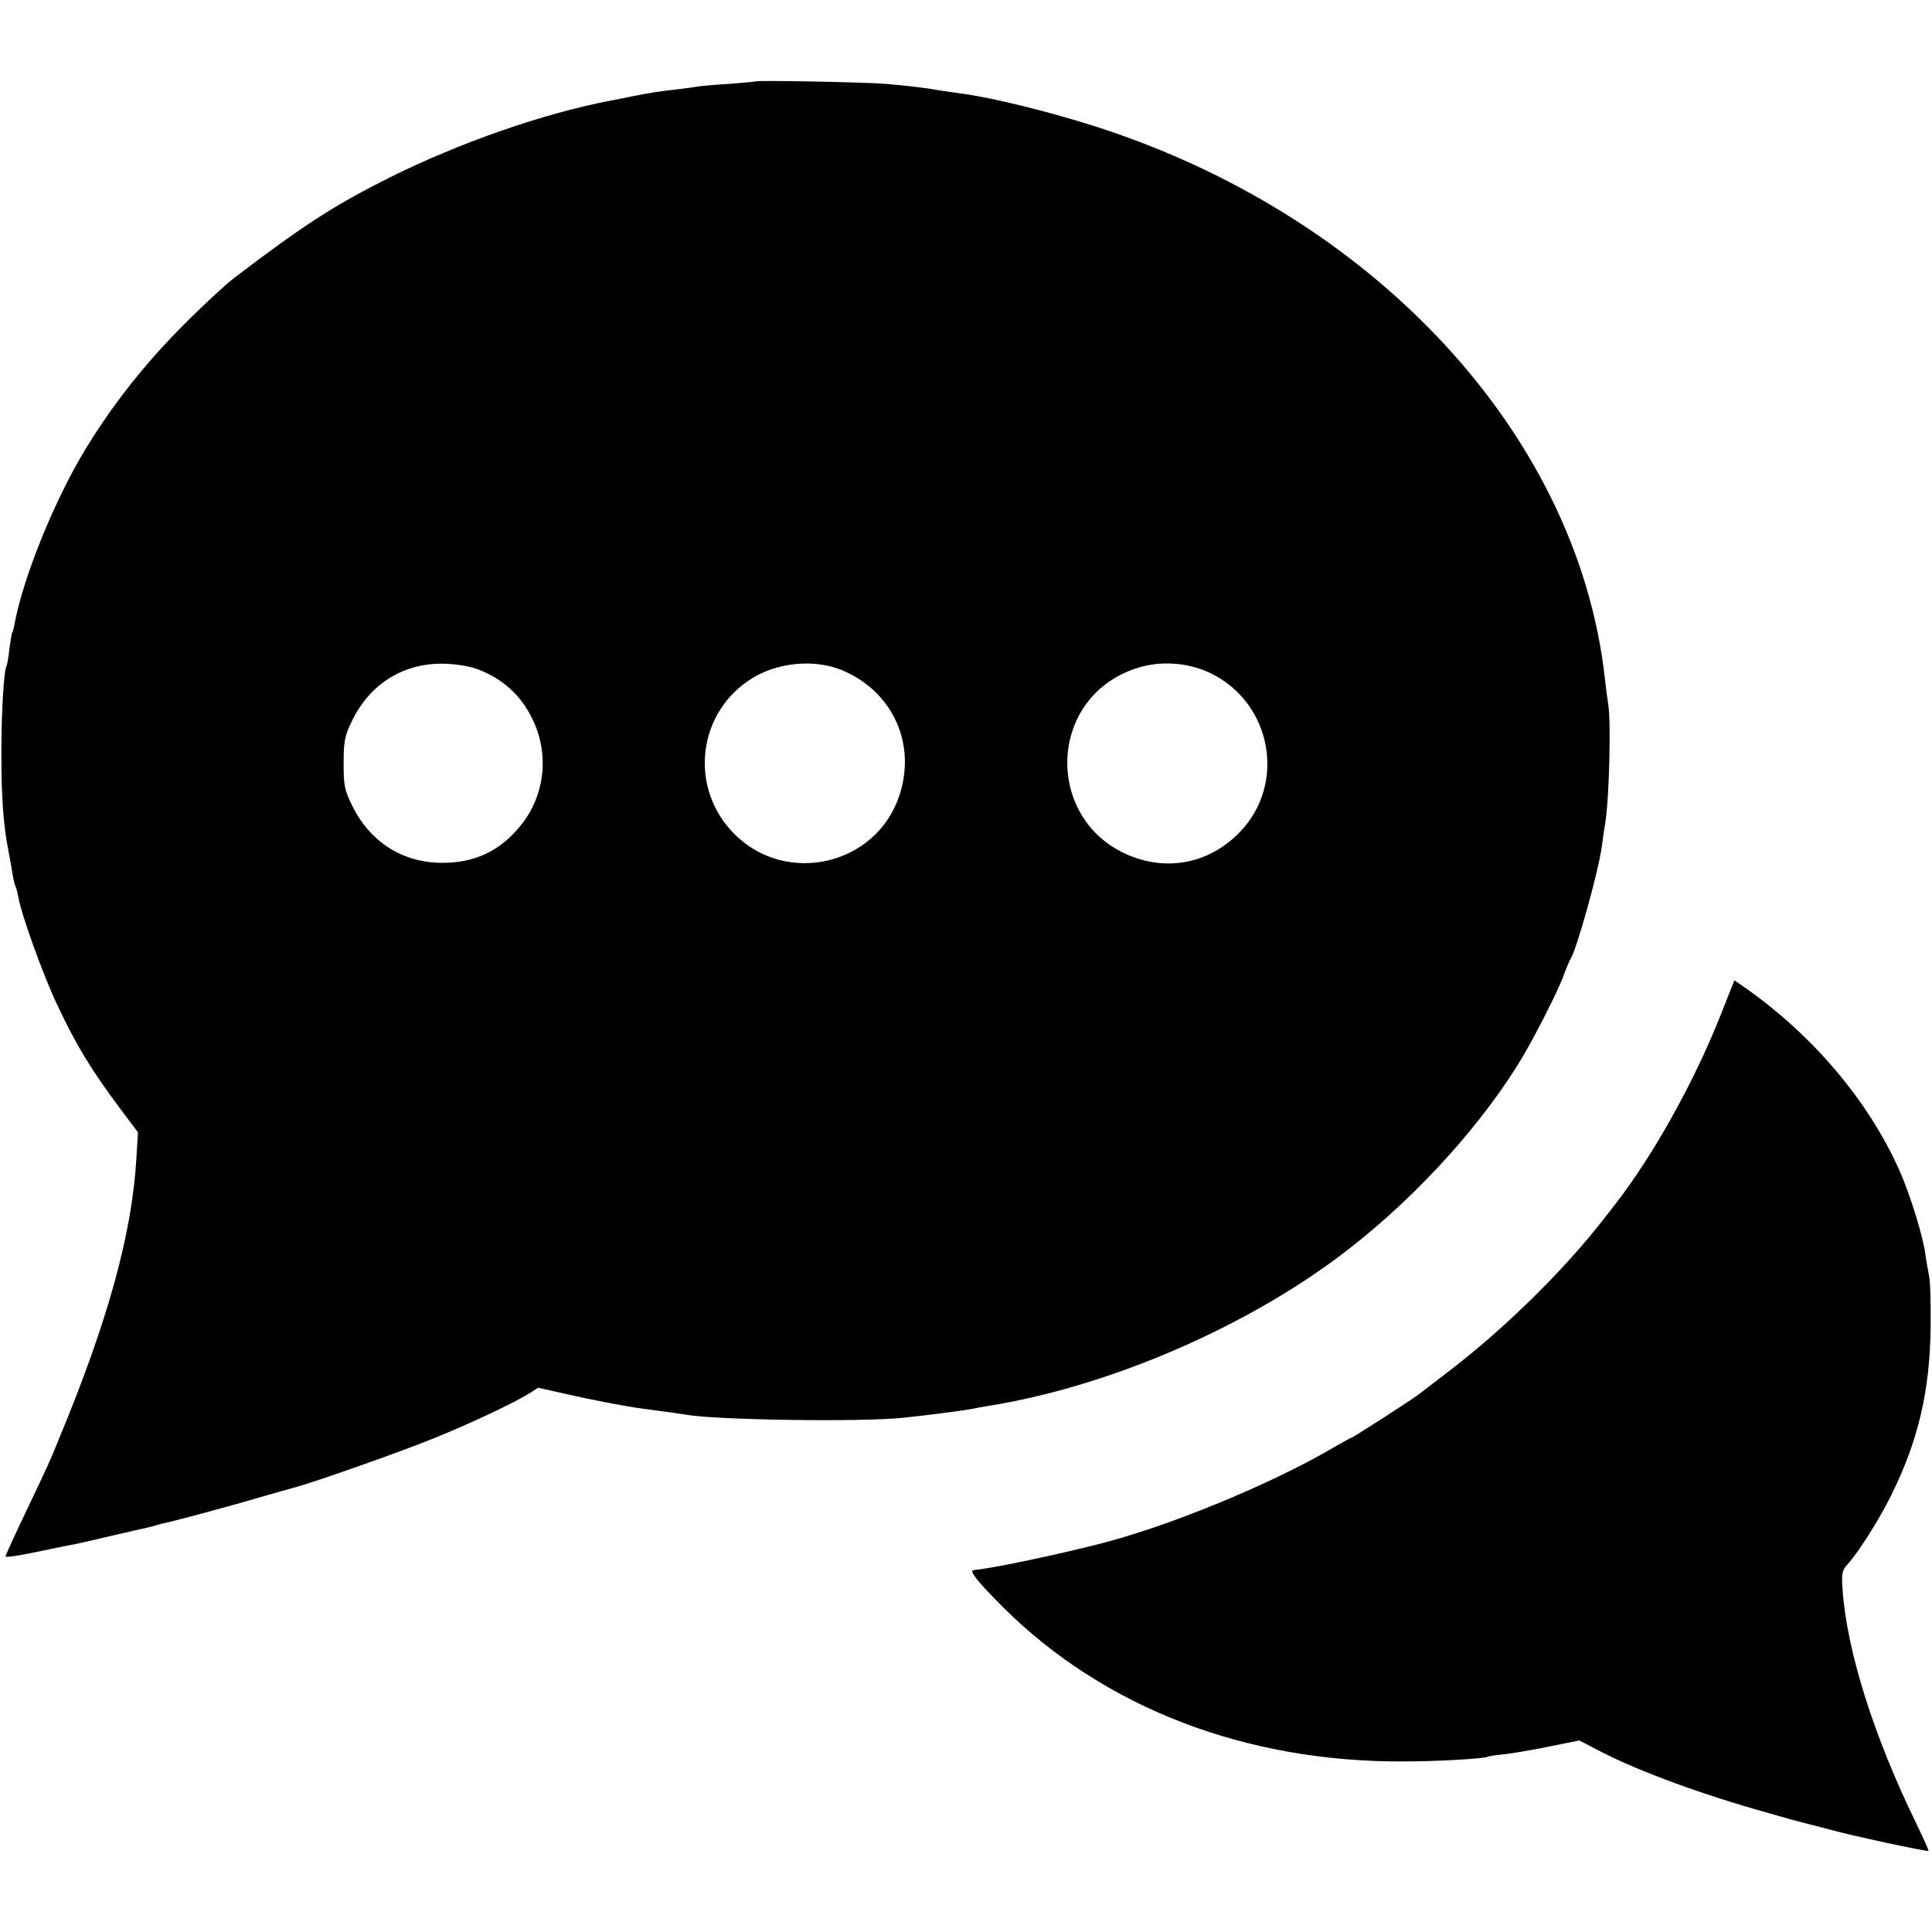
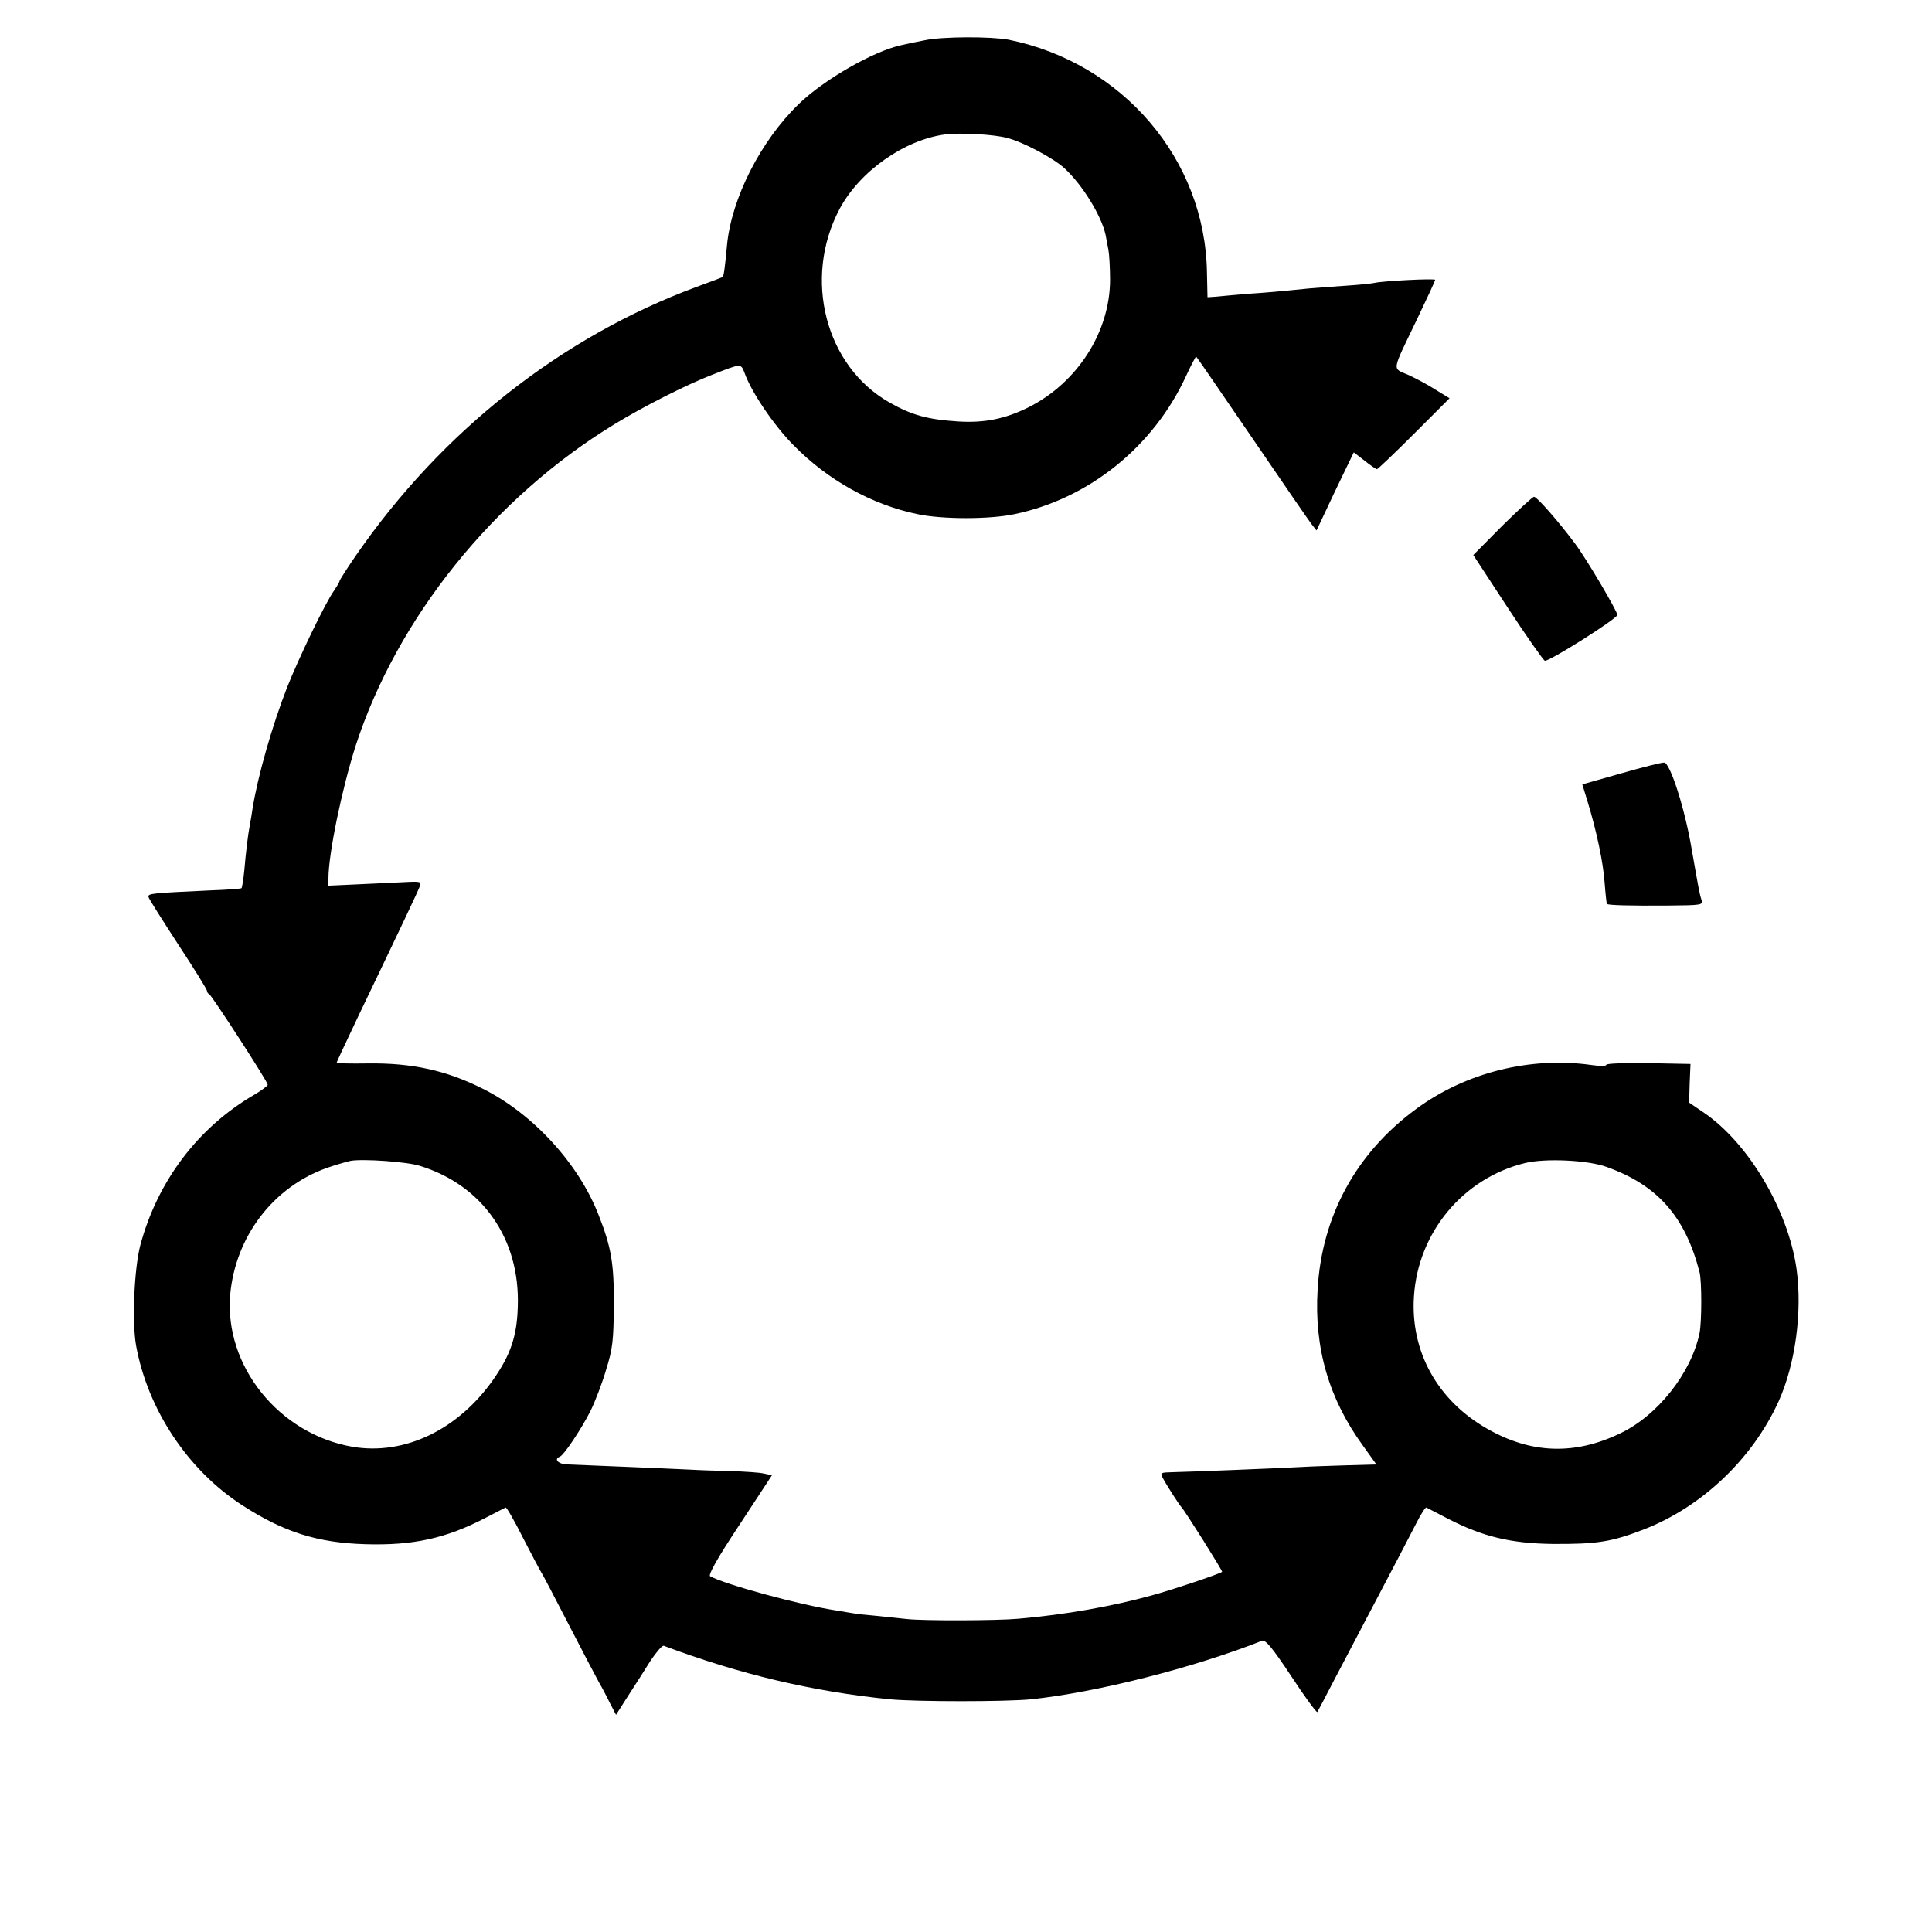
<svg xmlns="http://www.w3.org/2000/svg" version="1.0" width="700pt" height="700pt" viewBox="0 0 700 700" preserveAspectRatio="xMidYMid meet">
  <g transform="translate(0,700) scale(0.1,-0.1)" fill="#000000" stroke="none">
-     <path d="M2738 6705 c-2 -1 -46 -5 -98 -9 -52 -3 -104 -8 -115 -10 -11 -2 -45 -7 -75 -10 -62 -7 -94 -12 -165 -26 -27 -6 -59 -12 -70 -14 -247 -47 -550 -153 -805 -280 -201 -101 -309 -171 -559 -361 -50 -38 -193 -175 -266 -256 -106 -116 -197 -238 -274 -364 -113 -186 -226 -464 -258 -634 -2 -14 -6 -28 -8 -31 -3 -4 -7 -32 -11 -61 -3 -30 -8 -57 -10 -61 -10 -16 -19 -168 -19 -313 0 -166 7 -261 25 -355 6 -30 13 -71 16 -90 3 -19 8 -38 11 -43 2 -4 6 -20 9 -35 10 -62 90 -285 141 -392 70 -149 122 -234 230 -379 l63 -84 -6 -96 c-16 -271 -102 -585 -281 -1016 -36 -88 -35 -86 -117 -258 -42 -88 -76 -162 -76 -166 0 -5 51 3 112 16 62 13 125 26 139 28 15 3 76 17 135 31 60 14 117 27 127 29 10 2 27 7 37 10 10 3 27 7 37 9 32 7 245 64 338 92 50 14 104 30 120 34 70 18 390 131 510 180 133 54 283 125 342 161 l33 21 93 -21 c100 -23 231 -48 287 -55 105 -14 134 -18 152 -21 101 -20 636 -28 788 -12 90 9 217 26 251 32 13 3 40 8 59 11 422 67 907 272 1260 533 252 186 497 446 655 696 51 80 148 269 170 330 10 28 22 55 25 60 22 32 103 323 114 410 4 28 8 61 11 75 16 92 23 386 11 445 -2 11 -7 49 -11 85 -100 908 -875 1722 -1932 2028 -171 50 -326 85 -428 97 -22 3 -49 7 -61 9 -33 7 -113 16 -184 22 -68 6 -467 14 -472 9z m-1012 -2128 c93 -34 160 -94 202 -180 62 -125 48 -272 -36 -381 -76 -99 -175 -146 -302 -142 -137 4 -251 79 -313 205 -29 59 -32 74 -32 156 0 76 4 99 27 146 65 141 192 220 343 214 39 -1 89 -10 111 -18z m1336 -10 c176 -80 257 -265 197 -448 -83 -254 -409 -330 -598 -141 -161 161 -138 425 48 554 100 70 247 84 353 35z m1322 -5 c224 -107 279 -403 106 -579 -101 -103 -239 -137 -373 -92 -332 112 -334 576 -2 687 85 29 186 23 269 -16z" />
-     <path d="M6236 3327 c-97 -246 -245 -512 -385 -692 -17 -22 -34 -44 -39 -50 -144 -186 -358 -396 -557 -549 -55 -42 -105 -81 -112 -86 -19 -16 -243 -160 -248 -160 -2 0 -28 -14 -57 -31 -226 -134 -609 -292 -863 -355 -176 -44 -379 -86 -448 -93 -17 -2 18 -45 106 -133 367 -366 882 -564 1457 -560 118 0 289 10 300 17 3 2 30 6 60 9 30 3 104 16 163 28 l109 22 81 -42 c141 -72 362 -153 604 -221 62 -18 121 -34 130 -36 10 -2 52 -13 93 -24 79 -22 353 -81 357 -77 2 2 -18 45 -43 97 -155 318 -253 628 -268 850 -4 57 -2 69 17 90 41 45 117 165 161 255 97 197 138 375 141 603 1 85 -1 170 -6 190 -4 20 -10 54 -13 76 -8 64 -54 213 -92 300 -113 255 -315 495 -569 672 l-31 21 -48 -121z" />
+     <path d="M3350 6854 c-36 -7 -75 -15 -86 -18 -100 -22 -278 -124 -369 -212 -139 -134 -245 -343 -261 -513 -7 -79 -12 -113 -16 -115 -2 -1 -43 -17 -93 -35 -490 -181 -924 -523 -1235 -973 -33 -48 -60 -90 -60 -94 0 -3 -9 -18 -19 -33 -32 -44 -129 -246 -171 -352 -54 -139 -106 -320 -125 -439 -3 -19 -7 -46 -10 -60 -7 -37 -14 -97 -20 -165 -3 -32 -8 -61 -10 -63 -1 -2 -52 -6 -112 -8 -213 -10 -228 -11 -225 -24 1 -6 50 -83 107 -171 58 -88 105 -164 105 -169 0 -4 3 -10 8 -12 9 -4 212 -317 212 -328 0 -4 -21 -20 -48 -36 -204 -118 -352 -314 -414 -547 -22 -86 -30 -277 -15 -362 42 -232 188 -452 385 -579 150 -97 272 -136 447 -141 172 -5 291 21 435 96 36 19 68 35 72 37 3 2 32 -48 63 -110 32 -62 61 -117 65 -123 4 -5 49 -91 100 -190 51 -99 101 -194 111 -212 10 -17 28 -51 39 -74 l22 -42 44 69 c25 38 61 95 81 127 21 31 42 56 48 54 277 -104 541 -166 820 -194 99 -9 416 -9 510 0 238 25 589 114 837 212 13 5 36 -22 107 -129 49 -75 92 -133 94 -129 3 5 31 58 62 118 32 61 79 151 105 200 123 234 162 308 191 365 17 34 34 60 37 58 4 -2 39 -20 79 -41 126 -65 228 -89 378 -91 161 -1 213 7 332 53 210 82 392 255 487 463 61 135 87 326 65 482 -31 214 -176 458 -339 567 l-50 34 2 70 3 70 -153 3 c-83 1 -152 -1 -152 -6 0 -5 -24 -5 -52 -1 -223 32 -458 -27 -637 -159 -217 -159 -342 -388 -357 -654 -13 -212 41 -397 165 -567 l48 -67 -106 -3 c-58 -2 -131 -4 -161 -6 -88 -5 -421 -18 -472 -19 -43 -1 -45 -2 -35 -21 13 -25 60 -98 67 -105 11 -10 151 -233 148 -235 -7 -7 -189 -68 -257 -86 -146 -40 -310 -69 -481 -84 -76 -7 -344 -8 -405 -1 -27 3 -79 8 -115 12 -36 3 -72 7 -80 9 -8 1 -35 6 -60 10 -128 19 -403 94 -457 124 -8 4 25 64 106 186 l118 180 -29 6 c-15 4 -68 7 -116 9 -48 1 -114 3 -147 5 -78 4 -399 17 -447 19 -34 0 -53 19 -30 28 15 5 78 100 111 165 17 34 43 102 57 150 24 77 27 106 28 233 1 152 -9 211 -56 330 -73 186 -238 365 -418 455 -133 67 -257 94 -417 92 -62 -1 -113 0 -113 3 0 3 36 79 79 170 169 352 213 446 221 466 8 20 6 21 -53 18 -34 -2 -110 -5 -169 -8 l-108 -5 0 26 c0 89 48 321 98 479 150 464 501 901 940 1168 103 63 261 143 352 178 107 42 104 42 118 6 25 -70 106 -189 176 -260 125 -128 286 -217 451 -251 90 -19 260 -19 350 0 270 56 504 244 622 500 19 41 36 73 37 71 6 -7 76 -109 236 -343 90 -132 172 -251 182 -264 l18 -23 67 142 68 141 39 -30 c21 -17 42 -31 45 -31 3 0 64 58 134 128 l129 129 -49 30 c-26 17 -71 41 -99 54 -61 27 -64 6 30 202 36 75 66 140 66 143 0 6 -191 -4 -220 -11 -8 -2 -54 -7 -101 -10 -48 -3 -109 -8 -135 -10 -119 -12 -154 -15 -229 -20 -44 -4 -94 -8 -110 -10 l-30 -2 -2 91 c-7 409 -305 758 -718 842 -63 12 -241 12 -305 -2z m300 -354 c58 -15 166 -73 205 -108 67 -61 136 -174 151 -244 2 -13 7 -36 10 -53 3 -16 6 -66 6 -110 -1 -188 -118 -371 -294 -460 -86 -43 -161 -58 -257 -52 -108 7 -166 22 -247 68 -233 131 -316 449 -182 702 73 137 236 251 383 270 55 7 179 0 225 -13z m-2129 -3724 c228 -70 364 -266 355 -511 -3 -106 -26 -173 -87 -261 -128 -184 -323 -278 -512 -246 -266 46 -465 293 -443 551 19 211 156 391 352 460 32 11 70 22 84 25 44 8 204 -3 251 -18z m4300 -4 c185 -66 285 -180 337 -382 8 -34 8 -176 0 -219 -30 -146 -153 -301 -289 -365 -165 -79 -322 -73 -480 17 -181 103 -279 280 -266 480 15 232 178 428 402 483 73 18 228 11 296 -14z" />
+     <path d="M5443 5095 l-105 -106 123 -188 c68 -104 130 -192 136 -195 13 -5 262 152 263 166 0 13 -111 202 -153 258 -58 78 -138 170 -149 170 -5 0 -56 -47 -115 -105z" />
+     <path d="M5874 4198 l-141 -40 19 -62 c33 -108 57 -222 62 -296 3 -40 7 -74 8 -75 5 -5 83 -7 221 -6 122 1 128 2 122 20 -8 25 -11 44 -36 186 -24 143 -77 309 -99 312 -8 1 -79 -17 -156 -39z" />
  </g>
</svg>
